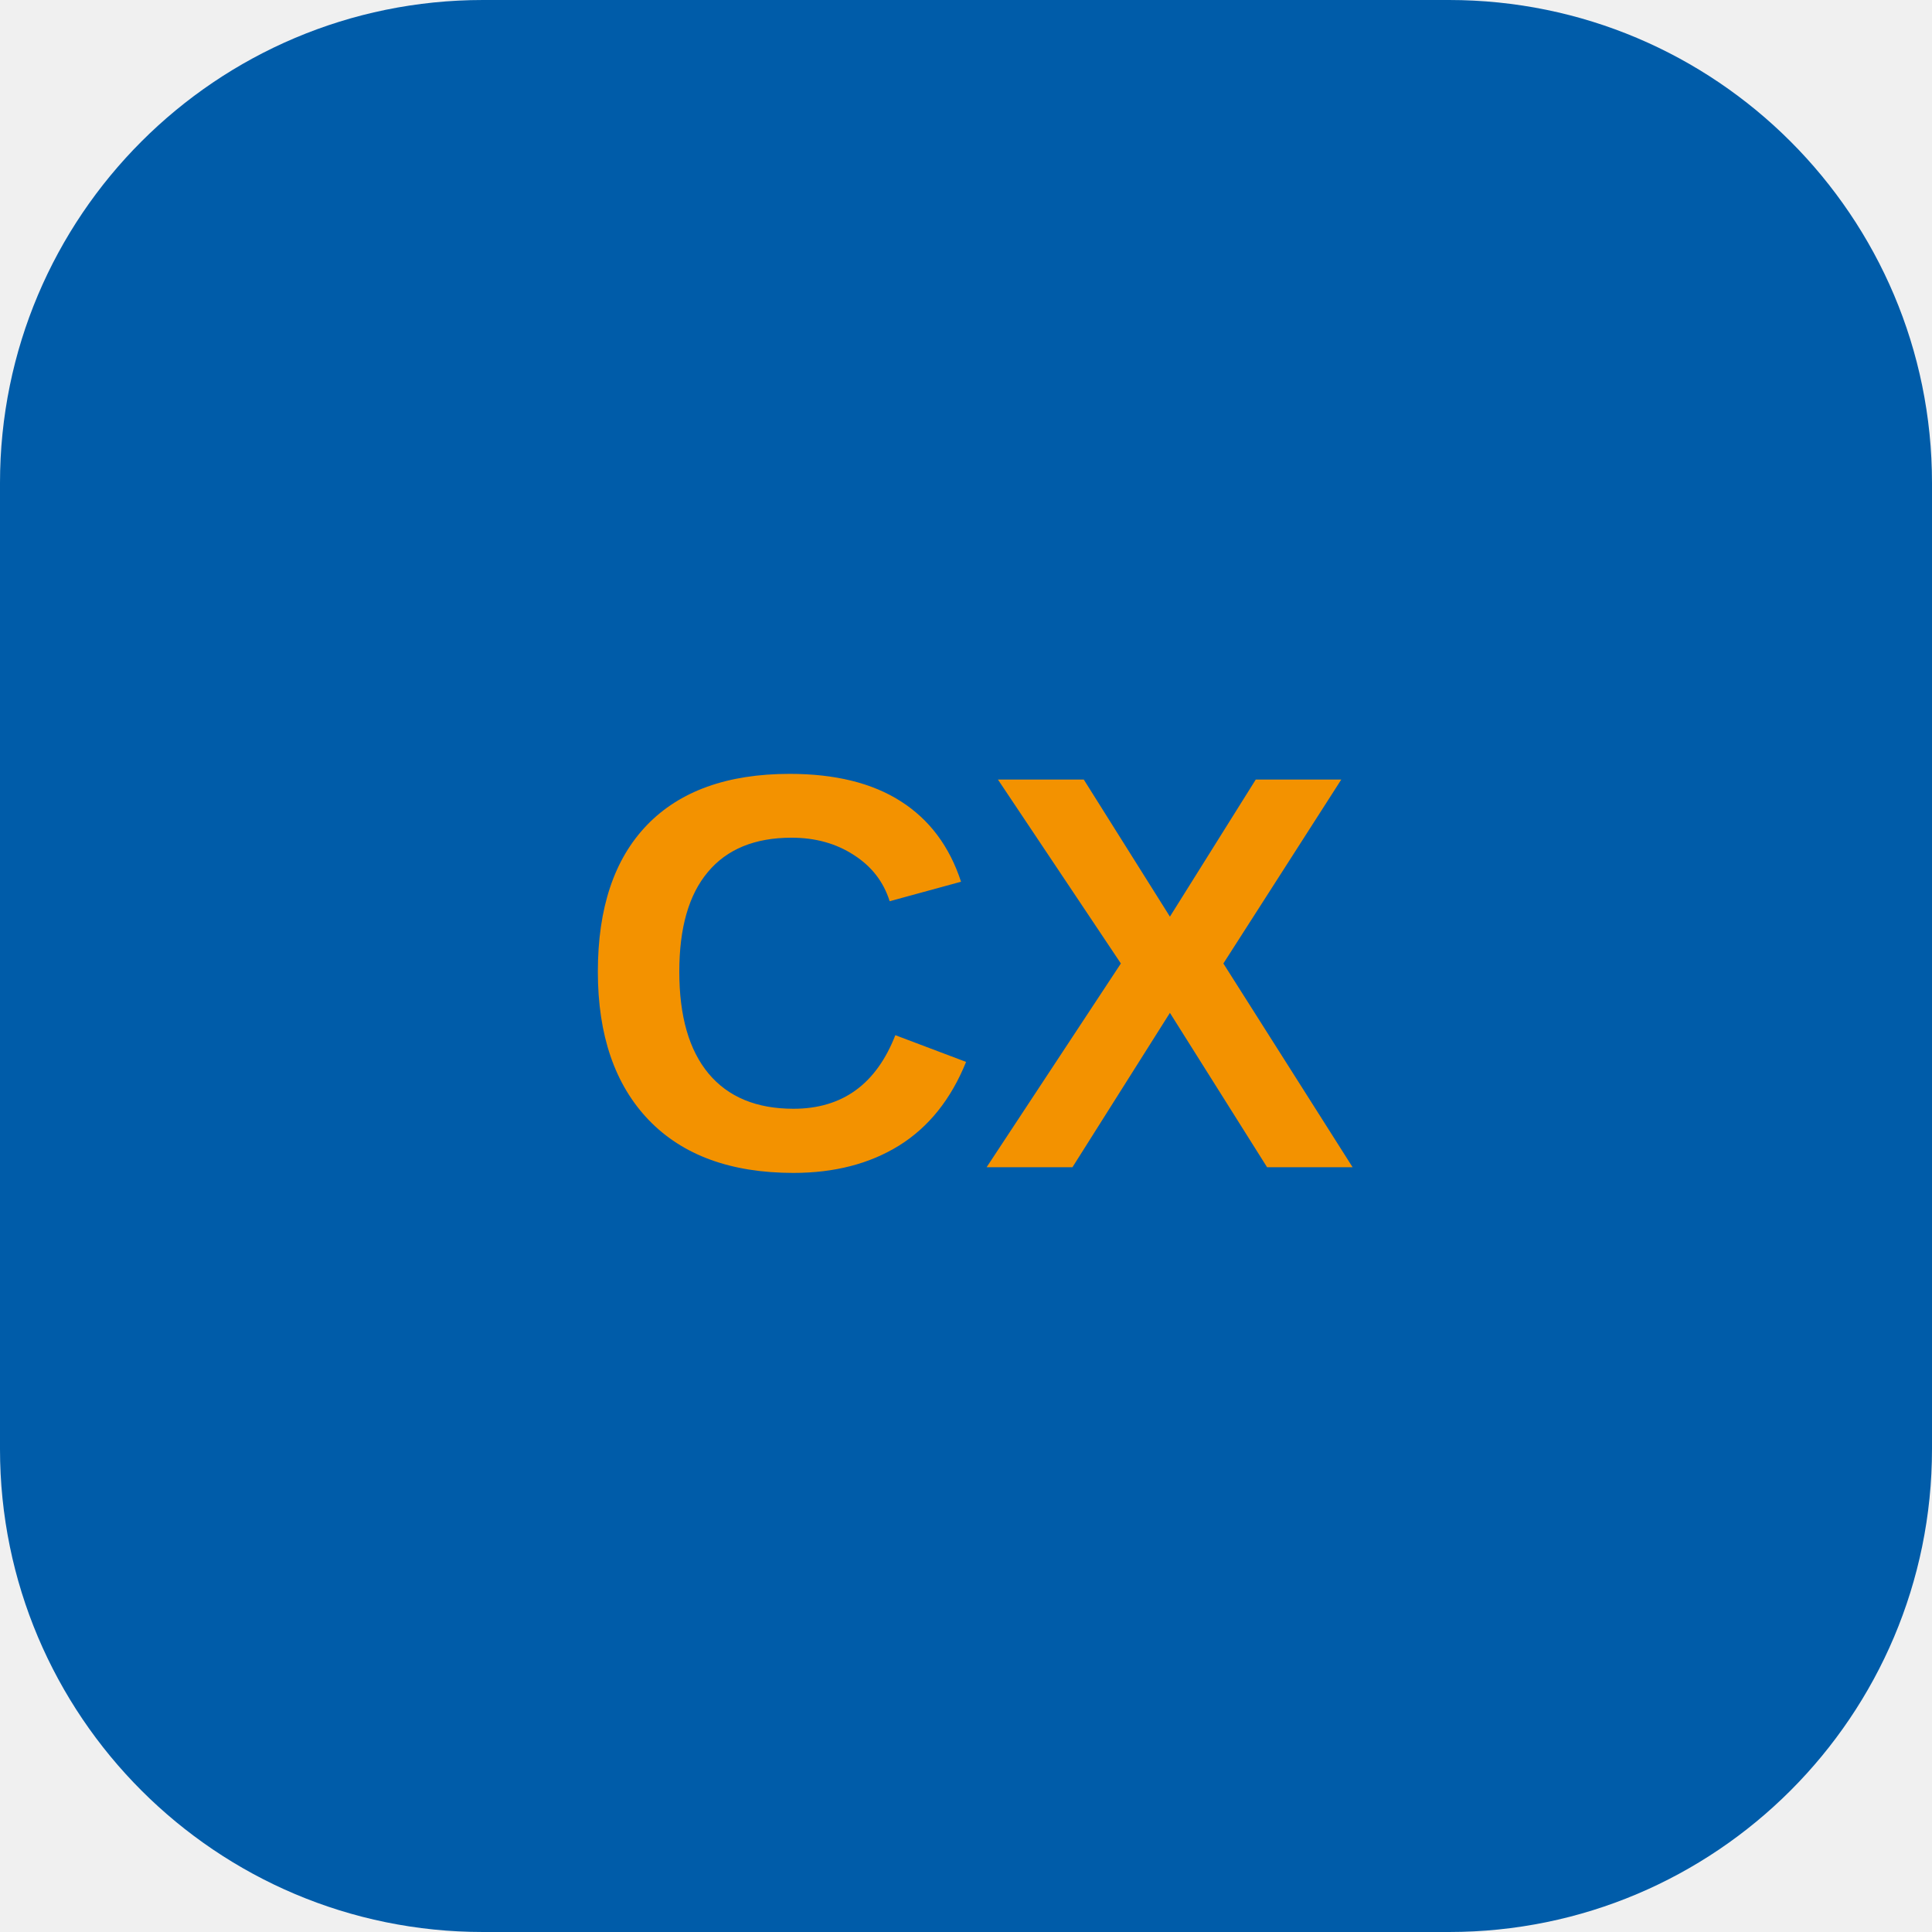
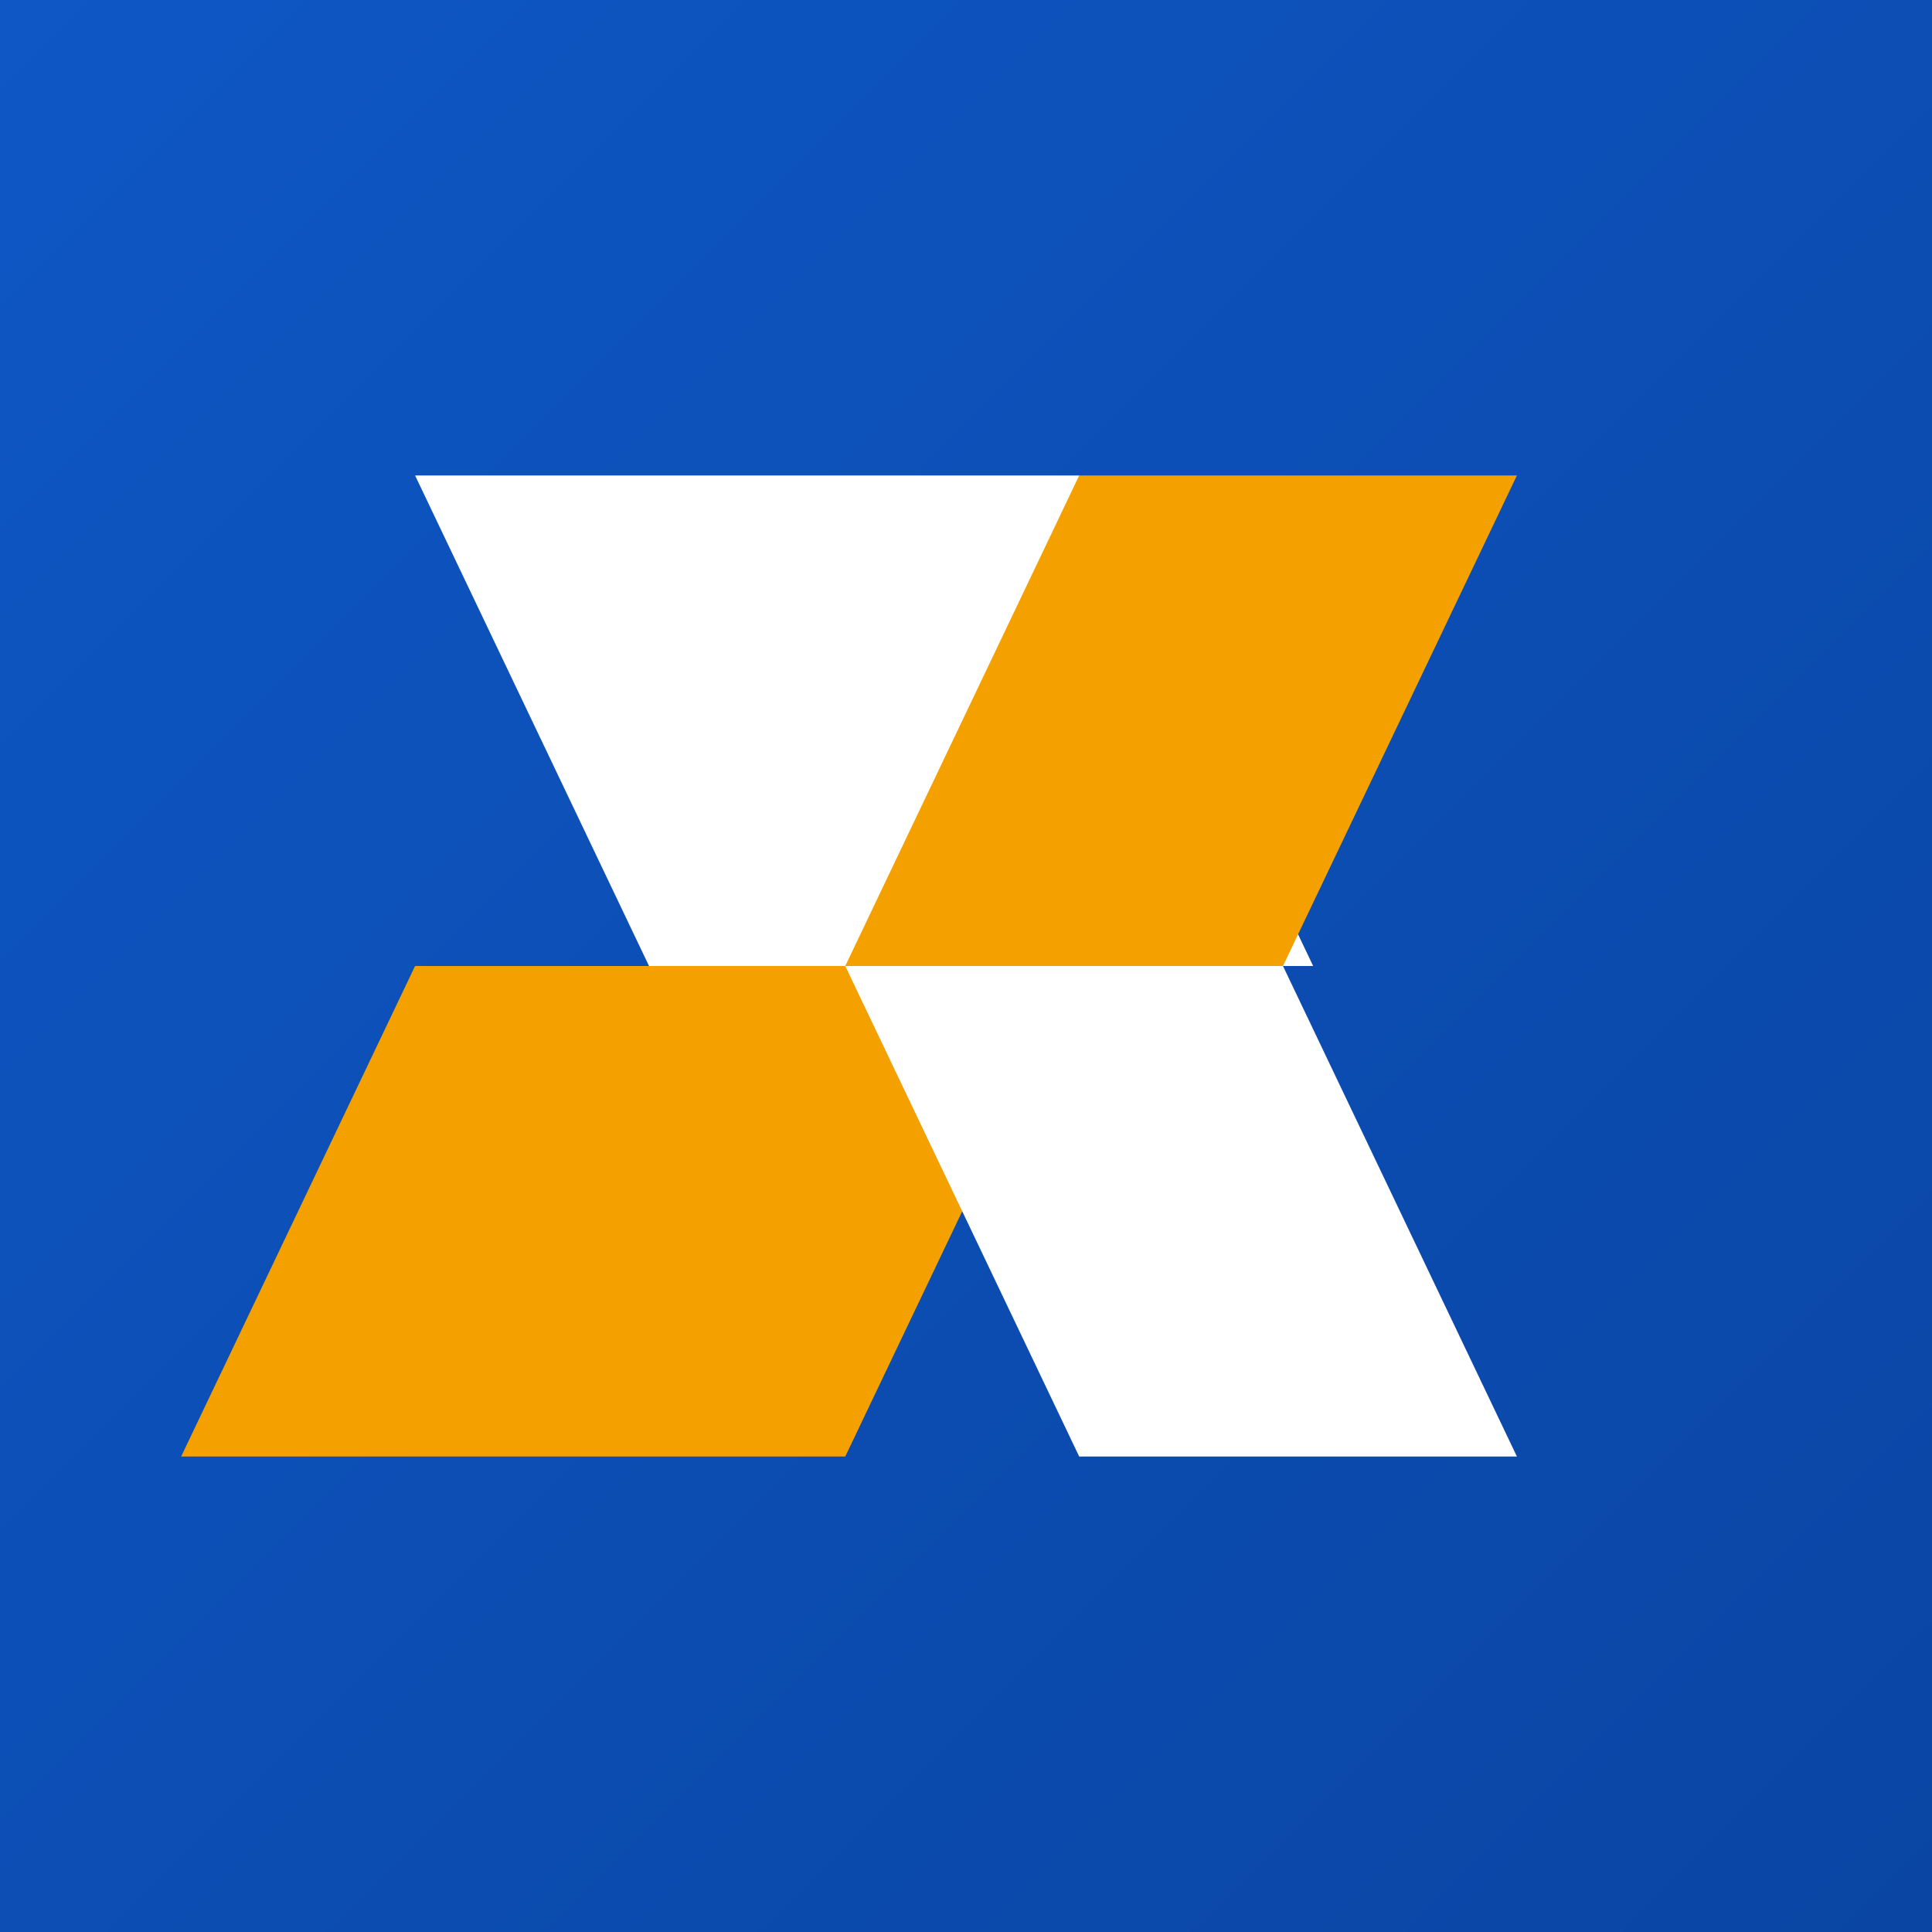
- <svg xmlns="http://www.w3.org/2000/svg" viewBox="0 0 96 96" role="img" aria-label="Caixa">
-   <rect width="96" height="96" rx="24" fill="#005ca9" />
-   <text x="48" y="58" text-anchor="middle" fill="#f39200" font-size="28" font-family="Arial, Helvetica, sans-serif" font-weight="700">
-     CX
-   </text>
+ <svg xmlns="http://www.w3.org/2000/svg" viewBox="0 0 512 512" role="img" aria-label="Caixa">
+   <defs>
+     <linearGradient id="bg" x1="0" y1="0" x2="1" y2="1">
+       <stop offset="0" stop-color="#0e57c5" />
+       <stop offset="1" stop-color="#0a45a3" />
+     </linearGradient>
+   </defs>
+   <rect width="512" height="512" fill="url(#bg)" />
+   <polygon points="110,126 286,126 348,256 172,256" fill="#ffffff" />
+   <polygon points="402,126 286,126 224,256 340,256" fill="#f4a100" />
+   <polygon points="48,386 224,386 286,256 110,256" fill="#f4a100" />
+   <polygon points="286,386 402,386 340,256 224,256" fill="#ffffff" />
</svg>
